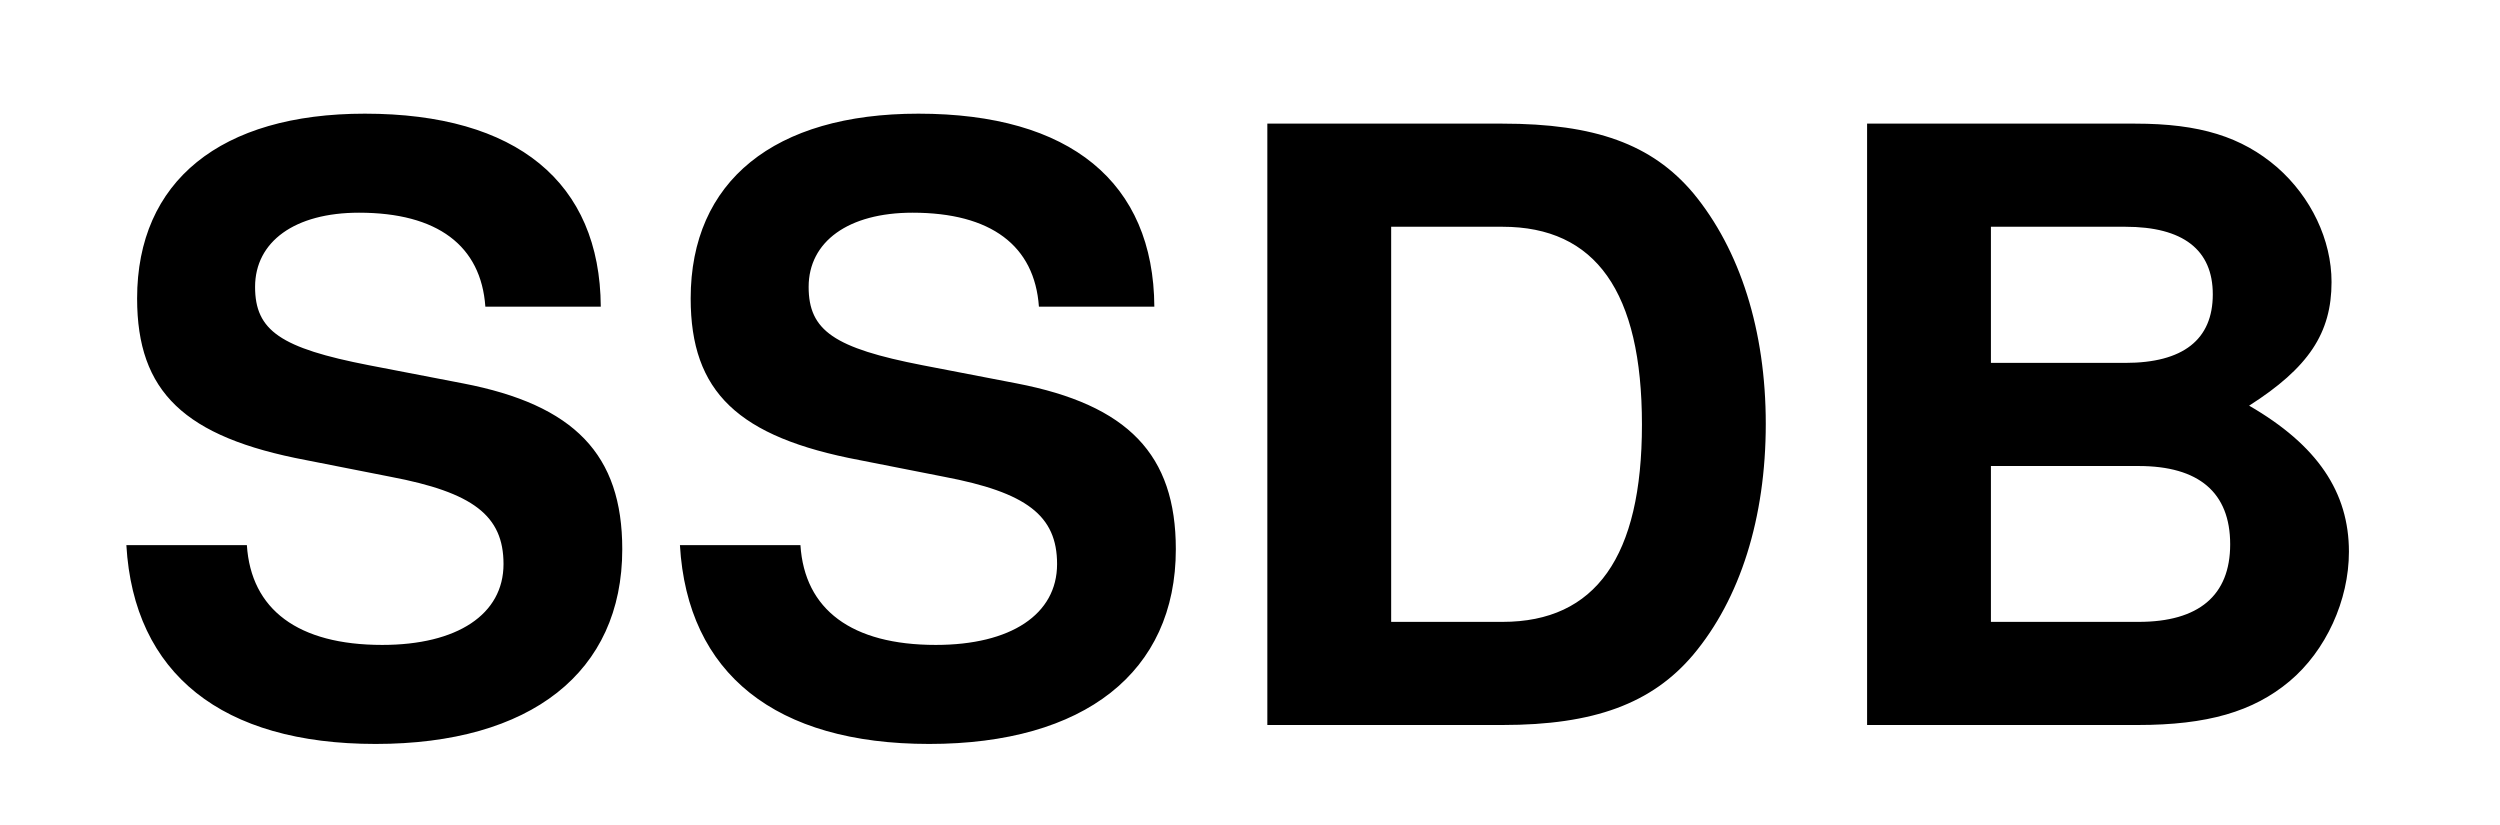
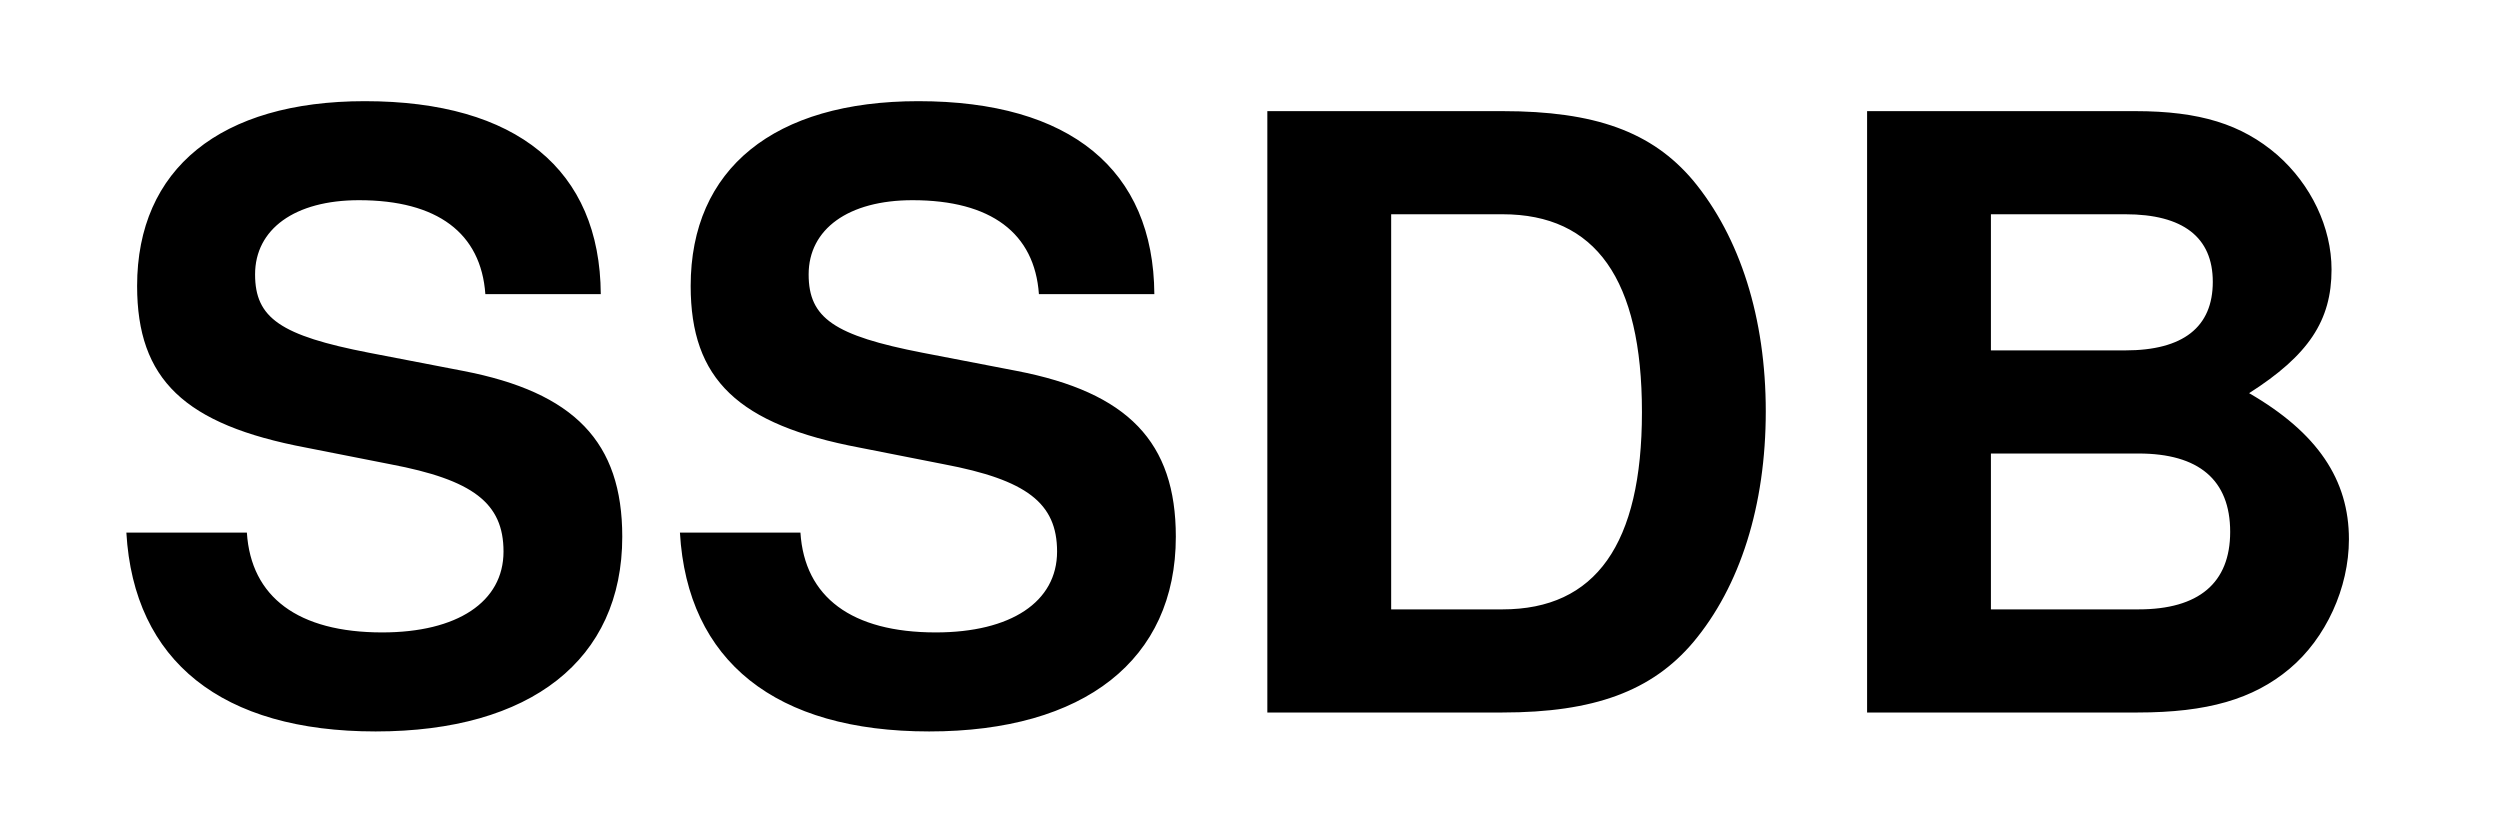
<svg xmlns="http://www.w3.org/2000/svg" width="200" height="66" version="1.1" style=" border: 0px solid #ccc;">
  <g font-family="Helvetica" font-size="66" style="font-weight: bold;">
-     <text x="8" y="58" fill="black">
+     <text x="8" y="57" fill="black">
SSDB
</text>
  </g>
</svg>
